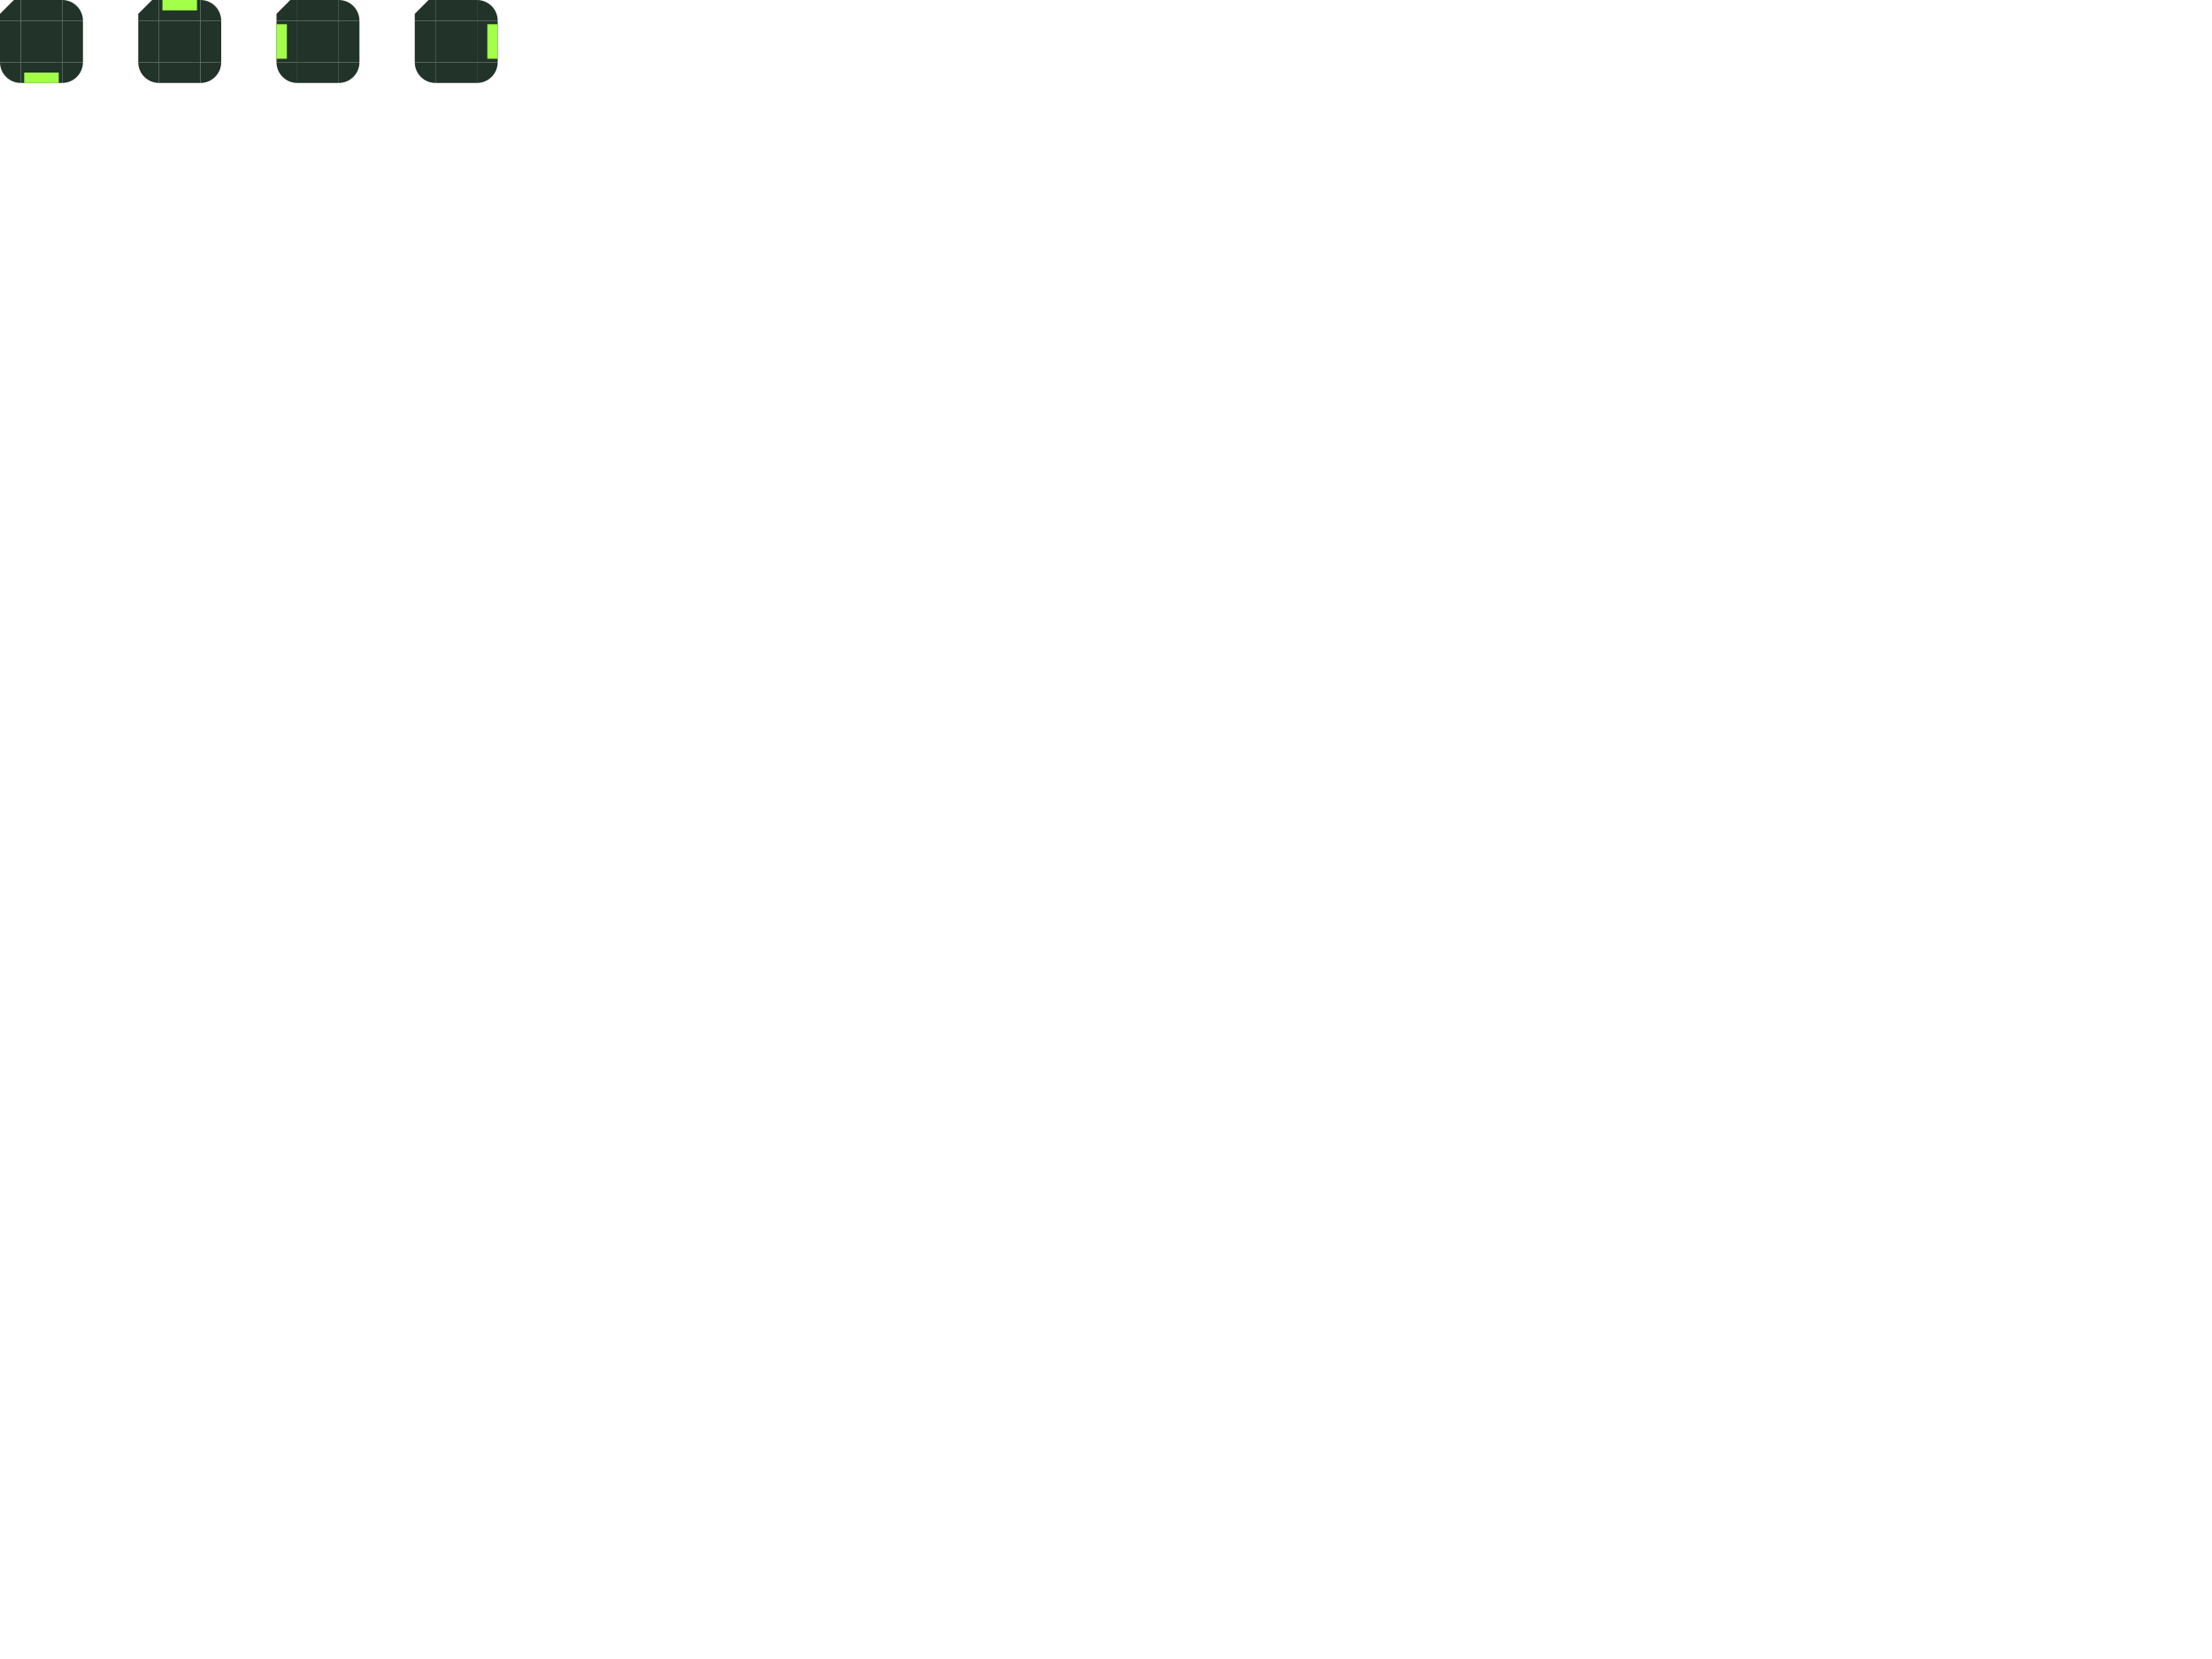
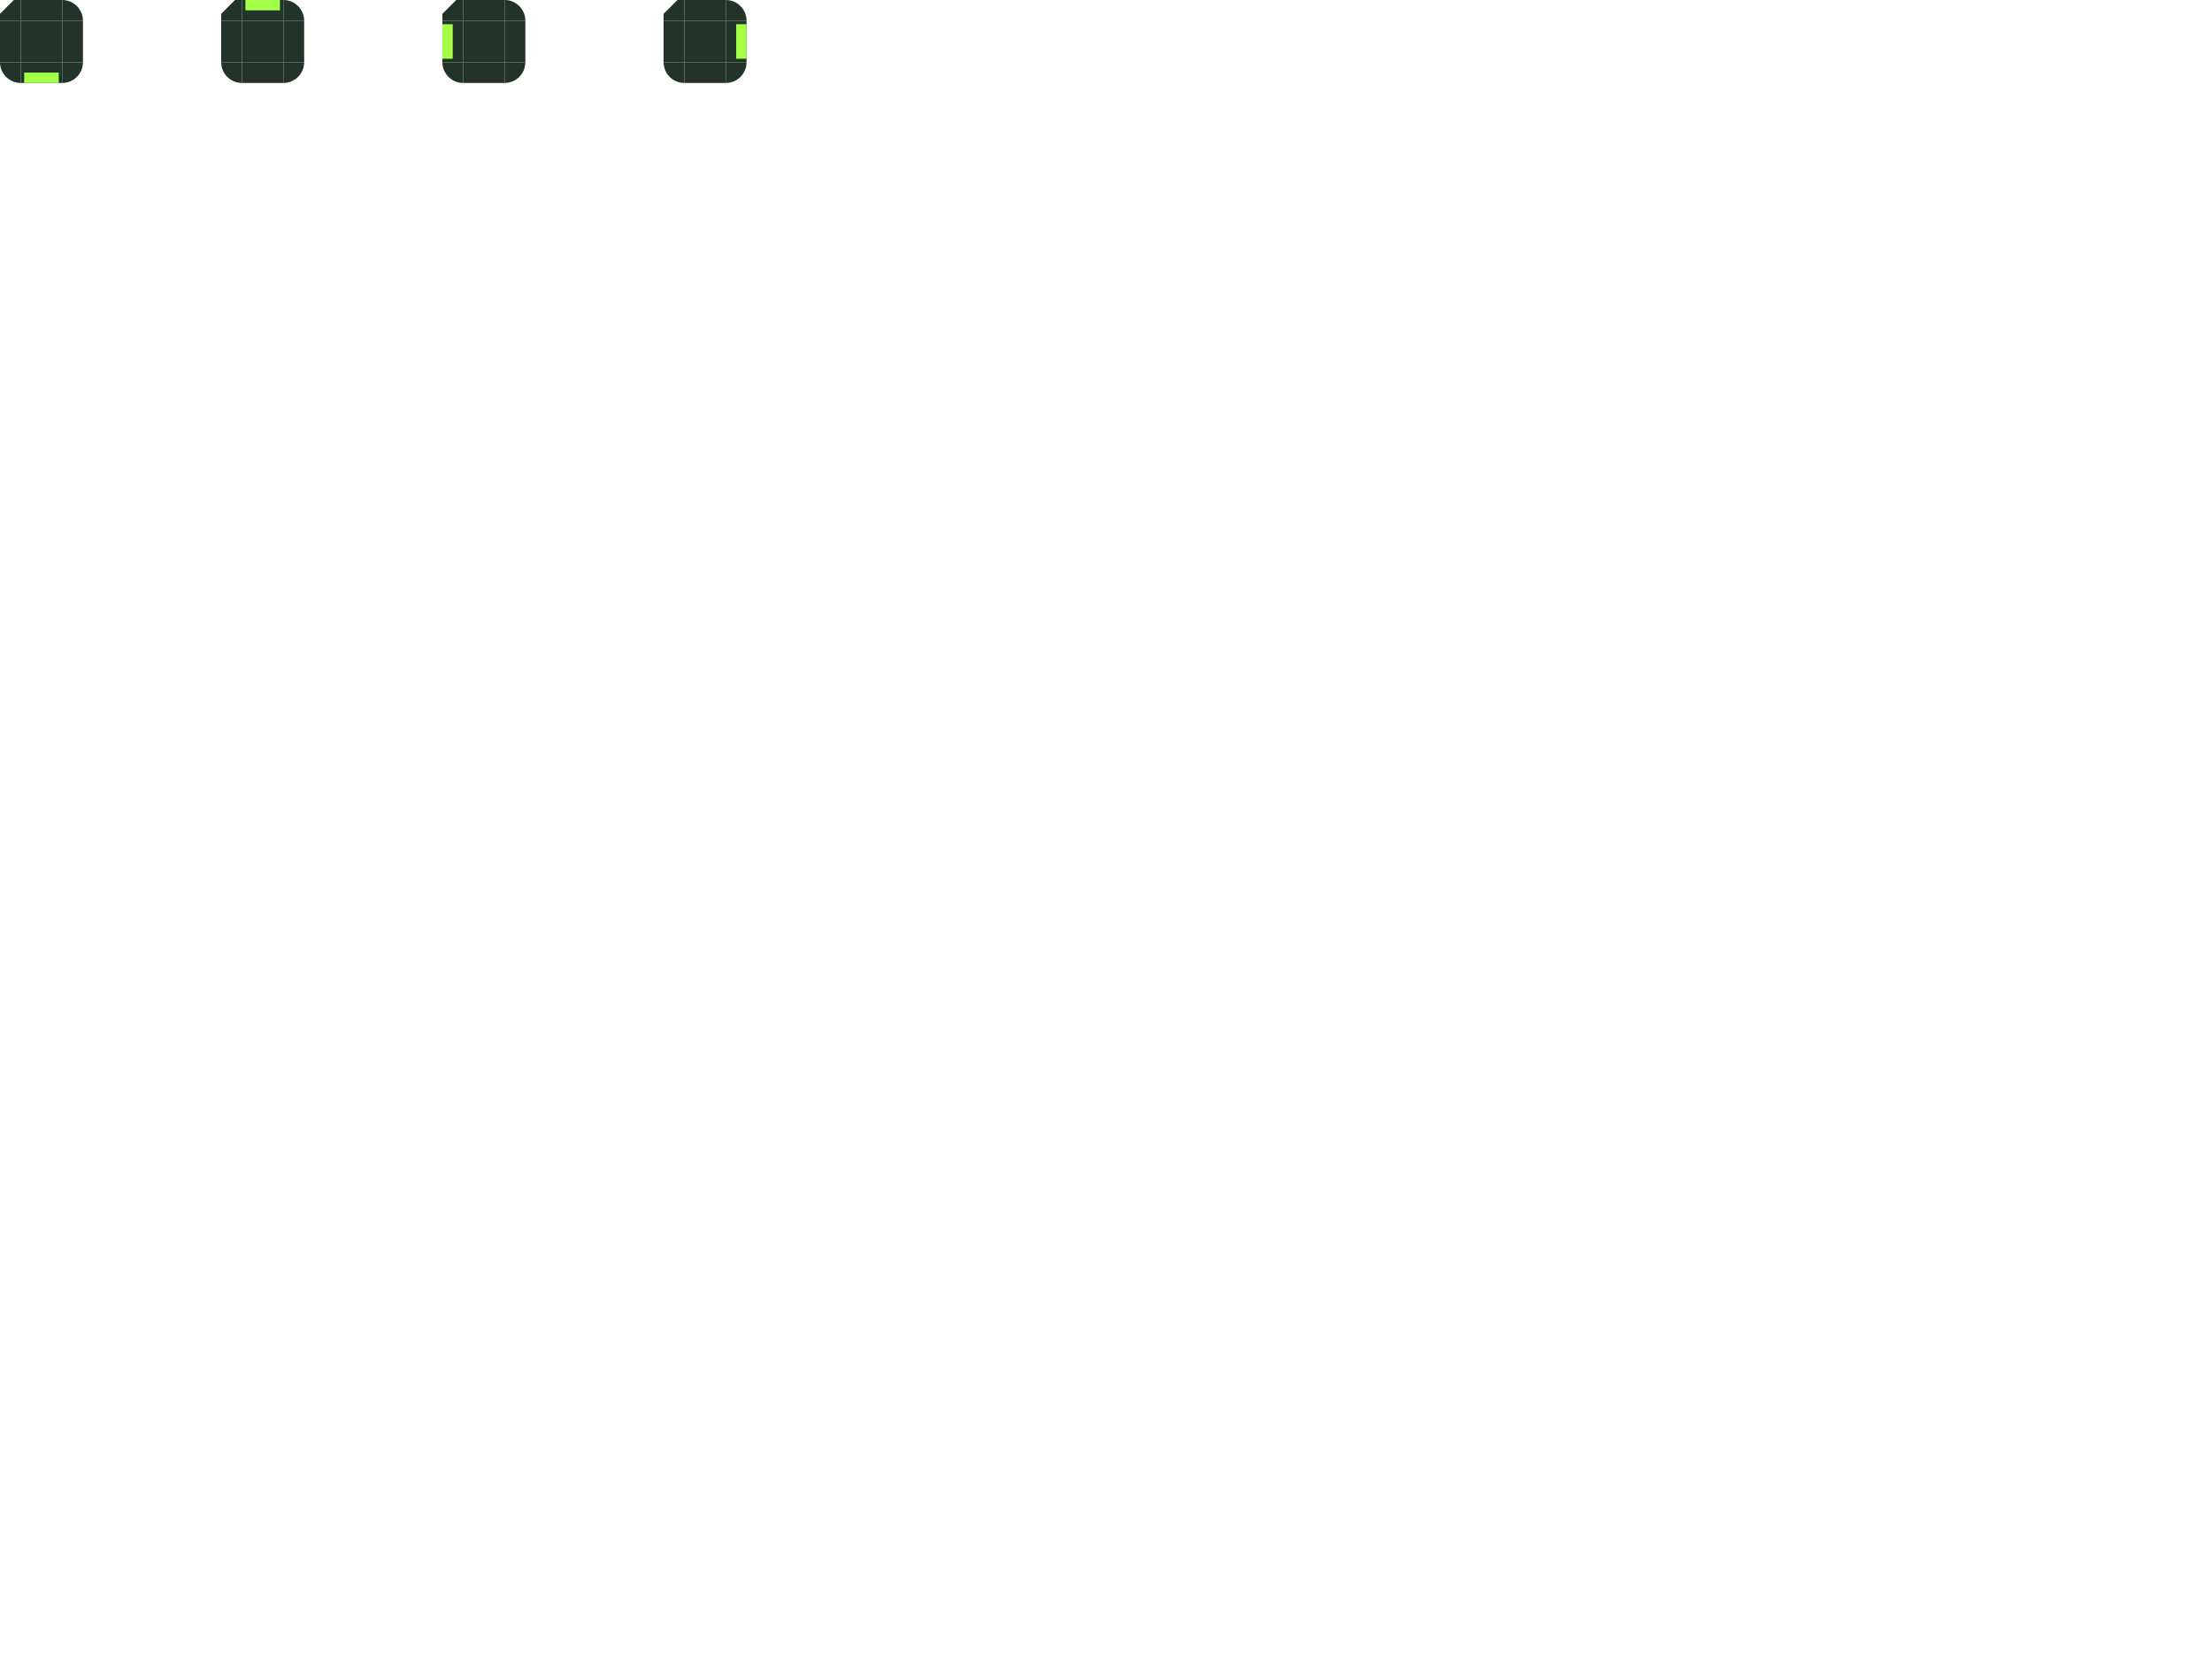
<svg xmlns="http://www.w3.org/2000/svg" width="640" height="480" viewBox="0 0 640 480">
  <defs>
    <style id="current-color-scheme" type="text/css">
      .ColorScheme-Background { color: #141E25; }
      .ColorScheme-ViewBackground { color: #0D1419; }
      .ColorScheme-ButtonBackground { color: #1B2831; }
      .ColorScheme-Text { color: #E8F0F2; }
      .ColorScheme-Highlight { color: #A3FF47; }
      .ColorScheme-ViewHover { color: #22D3EE; }
      .ColorScheme-ButtonHover { color: #22D3EE; }
      .ColorScheme-ButtonFocus { color: #A3FF47; }
      .ColorScheme-PositiveText { color: #A3FF47; }
      .ColorScheme-NeutralText { color: #FBBF24; }
      .ColorScheme-NegativeText { color: #FF6B7A; }
    </style>
    <style id="noxforge-plasma-style" type="text/css">
      .NoxForge-Sunken { color: #10191F; }
      .NoxForge-Overlay { color: #22323B; }
      .NoxForge-Hover { color: #283942; }
      .NoxForge-Selected { color: #223429; }
      .NoxForge-AccentSoft { color: #243528; }
      .NoxForge-Attention { color: #FBBF24; }
      .NoxForge-Progress { color: #A3FF47; }
      .NoxForge-Border { color: #2F414B; }
      .NoxForge-EdgeHighlight { color: #4B606A; }
      .NoxForge-OverlayShadow { color: #050708; }
    </style>
  </defs>
  <g id="north-active-tab-topleft">
    <path d="M4 0H6V6H0V4Z" class="NoxForge-Selected" fill="currentColor" fill-opacity="1" />
  </g>
  <g id="north-active-tab-top">
    <rect x="6" y="0" width="12" height="6" class="NoxForge-Selected" fill="currentColor" fill-opacity="1" />
  </g>
  <g id="north-active-tab-topright">
    <path d="M18 0A6 6 0 0 1 24 6H18Z" class="NoxForge-Selected" fill="currentColor" fill-opacity="1" />
  </g>
  <g id="north-active-tab-left">
    <rect x="0" y="6" width="6" height="12" class="NoxForge-Selected" fill="currentColor" fill-opacity="1" />
  </g>
  <g id="north-active-tab-center">
    <rect x="6" y="6" width="12" height="12" class="NoxForge-Selected" fill="currentColor" fill-opacity="1" />
  </g>
  <g id="north-active-tab-right">
    <rect x="18" y="6" width="6" height="12" class="NoxForge-Selected" fill="currentColor" fill-opacity="1" />
  </g>
  <g id="north-active-tab-bottomleft">
    <path d="M0 18H6V24A6 6 0 0 1 0 18Z" class="NoxForge-Selected" fill="currentColor" fill-opacity="1" />
  </g>
  <g id="north-active-tab-bottom">
    <rect x="6" y="18" width="12" height="6" class="NoxForge-Selected" fill="currentColor" fill-opacity="1" />
    <rect x="7" y="21" width="10" height="3" class="ColorScheme-Highlight" fill="currentColor" />
  </g>
  <g id="north-active-tab-bottomright">
    <path d="M18 18H24A6 6 0 0 1 18 24Z" class="NoxForge-Selected" fill="currentColor" fill-opacity="1" />
  </g>
  <rect id="north-active-tab-hint-top-margin" x="0" y="32" width="1" height="4" fill="#000" fill-opacity="0" />
-   <rect id="north-active-tab-hint-right-margin" x="2" y="32" width="4" height="1" fill="#000" fill-opacity="0" />
-   <rect id="north-active-tab-hint-bottom-margin" x="9" y="32" width="1" height="4" fill="#000" fill-opacity="0" />
-   <rect id="north-active-tab-hint-left-margin" x="11" y="32" width="4" height="1" fill="#000" fill-opacity="0" />
-   <rect id="north-active-tab-hint-top-inset" x="18" y="32" width="1" height="4" fill="#000" fill-opacity="0" />
-   <rect id="north-active-tab-hint-right-inset" x="20" y="32" width="4" height="1" fill="#000" fill-opacity="0" />
-   <rect id="north-active-tab-hint-bottom-inset" x="27" y="32" width="1" height="4" fill="#000" fill-opacity="0" />
-   <rect id="north-active-tab-hint-left-inset" x="29" y="32" width="4" height="1" fill="#000" fill-opacity="0" />
-   <rect id="north-active-tab-hint-stretch-borders" x="36" y="32" width="1" height="1" fill="#000" fill-opacity="0" />
+   <rect id="north-active-tab-hint-right-margin" x="6" y="32" width="4" height="1" fill="#000" fill-opacity="0" />
+   <rect id="north-active-tab-hint-bottom-margin" x="12" y="32" width="1" height="4" fill="#000" fill-opacity="0" />
+   <rect id="north-active-tab-hint-left-margin" x="18" y="32" width="4" height="1" fill="#000" fill-opacity="0" />
+   <rect id="north-active-tab-hint-top-inset" x="24" y="32" width="0" height="0" fill="#000" fill-opacity="0" />
+   <rect id="north-active-tab-hint-right-inset" x="30" y="32" width="0" height="0" fill="#000" fill-opacity="0" />
+   <rect id="north-active-tab-hint-bottom-inset" x="36" y="32" width="0" height="0" fill="#000" fill-opacity="0" />
+   <rect id="north-active-tab-hint-left-inset" x="42" y="32" width="0" height="0" fill="#000" fill-opacity="0" />
+   <rect id="north-active-tab-hint-stretch-borders" x="48" y="32" width="1" height="1" fill="#000" fill-opacity="0" />
  <g id="south-active-tab-topleft">
-     <path d="M44 0H46V6H40V4Z" class="NoxForge-Selected" fill="currentColor" fill-opacity="1" />
+     <path d="M68 0H70V6H64V4Z" class="NoxForge-Selected" fill="currentColor" fill-opacity="1" />
  </g>
  <g id="south-active-tab-top">
-     <rect x="46" y="0" width="12" height="6" class="NoxForge-Selected" fill="currentColor" fill-opacity="1" />
-     <rect x="47" y="0" width="10" height="3" class="ColorScheme-Highlight" fill="currentColor" />
+     <rect x="70" y="0" width="12" height="6" class="NoxForge-Selected" fill="currentColor" fill-opacity="1" />
+     <rect x="71" y="0" width="10" height="3" class="ColorScheme-Highlight" fill="currentColor" />
  </g>
  <g id="south-active-tab-topright">
-     <path d="M58 0A6 6 0 0 1 64 6H58Z" class="NoxForge-Selected" fill="currentColor" fill-opacity="1" />
+     <path d="M82 0A6 6 0 0 1 88 6H82Z" class="NoxForge-Selected" fill="currentColor" fill-opacity="1" />
  </g>
  <g id="south-active-tab-left">
-     <rect x="40" y="6" width="6" height="12" class="NoxForge-Selected" fill="currentColor" fill-opacity="1" />
+     <rect x="64" y="6" width="6" height="12" class="NoxForge-Selected" fill="currentColor" fill-opacity="1" />
  </g>
  <g id="south-active-tab-center">
-     <rect x="46" y="6" width="12" height="12" class="NoxForge-Selected" fill="currentColor" fill-opacity="1" />
+     <rect x="70" y="6" width="12" height="12" class="NoxForge-Selected" fill="currentColor" fill-opacity="1" />
  </g>
  <g id="south-active-tab-right">
-     <rect x="58" y="6" width="6" height="12" class="NoxForge-Selected" fill="currentColor" fill-opacity="1" />
+     <rect x="82" y="6" width="6" height="12" class="NoxForge-Selected" fill="currentColor" fill-opacity="1" />
  </g>
  <g id="south-active-tab-bottomleft">
-     <path d="M40 18H46V24A6 6 0 0 1 40 18Z" class="NoxForge-Selected" fill="currentColor" fill-opacity="1" />
+     <path d="M64 18H70V24A6 6 0 0 1 64 18Z" class="NoxForge-Selected" fill="currentColor" fill-opacity="1" />
  </g>
  <g id="south-active-tab-bottom">
-     <rect x="46" y="18" width="12" height="6" class="NoxForge-Selected" fill="currentColor" fill-opacity="1" />
+     <rect x="70" y="18" width="12" height="6" class="NoxForge-Selected" fill="currentColor" fill-opacity="1" />
  </g>
  <g id="south-active-tab-bottomright">
-     <path d="M58 18H64A6 6 0 0 1 58 24Z" class="NoxForge-Selected" fill="currentColor" fill-opacity="1" />
+     <path d="M82 18H88A6 6 0 0 1 82 24Z" class="NoxForge-Selected" fill="currentColor" fill-opacity="1" />
  </g>
-   <rect id="south-active-tab-hint-top-margin" x="40" y="32" width="1" height="4" fill="#000" fill-opacity="0" />
-   <rect id="south-active-tab-hint-right-margin" x="42" y="32" width="4" height="1" fill="#000" fill-opacity="0" />
-   <rect id="south-active-tab-hint-bottom-margin" x="49" y="32" width="1" height="4" fill="#000" fill-opacity="0" />
-   <rect id="south-active-tab-hint-left-margin" x="51" y="32" width="4" height="1" fill="#000" fill-opacity="0" />
-   <rect id="south-active-tab-hint-top-inset" x="58" y="32" width="1" height="4" fill="#000" fill-opacity="0" />
-   <rect id="south-active-tab-hint-right-inset" x="60" y="32" width="4" height="1" fill="#000" fill-opacity="0" />
-   <rect id="south-active-tab-hint-bottom-inset" x="67" y="32" width="1" height="4" fill="#000" fill-opacity="0" />
-   <rect id="south-active-tab-hint-left-inset" x="69" y="32" width="4" height="1" fill="#000" fill-opacity="0" />
-   <rect id="south-active-tab-hint-stretch-borders" x="76" y="32" width="1" height="1" fill="#000" fill-opacity="0" />
+   <rect id="south-active-tab-hint-top-margin" x="64" y="32" width="1" height="4" fill="#000" fill-opacity="0" />
+   <rect id="south-active-tab-hint-right-margin" x="70" y="32" width="4" height="1" fill="#000" fill-opacity="0" />
+   <rect id="south-active-tab-hint-bottom-margin" x="76" y="32" width="1" height="4" fill="#000" fill-opacity="0" />
+   <rect id="south-active-tab-hint-left-margin" x="82" y="32" width="4" height="1" fill="#000" fill-opacity="0" />
+   <rect id="south-active-tab-hint-top-inset" x="88" y="32" width="0" height="0" fill="#000" fill-opacity="0" />
+   <rect id="south-active-tab-hint-right-inset" x="94" y="32" width="0" height="0" fill="#000" fill-opacity="0" />
+   <rect id="south-active-tab-hint-bottom-inset" x="100" y="32" width="0" height="0" fill="#000" fill-opacity="0" />
+   <rect id="south-active-tab-hint-left-inset" x="106" y="32" width="0" height="0" fill="#000" fill-opacity="0" />
+   <rect id="south-active-tab-hint-stretch-borders" x="112" y="32" width="1" height="1" fill="#000" fill-opacity="0" />
  <g id="east-active-tab-topleft">
-     <path d="M84 0H86V6H80V4Z" class="NoxForge-Selected" fill="currentColor" fill-opacity="1" />
+     <path d="M132 0H134V6H128V4Z" class="NoxForge-Selected" fill="currentColor" fill-opacity="1" />
  </g>
  <g id="east-active-tab-top">
-     <rect x="86" y="0" width="12" height="6" class="NoxForge-Selected" fill="currentColor" fill-opacity="1" />
+     <rect x="134" y="0" width="12" height="6" class="NoxForge-Selected" fill="currentColor" fill-opacity="1" />
  </g>
  <g id="east-active-tab-topright">
-     <path d="M98 0A6 6 0 0 1 104 6H98Z" class="NoxForge-Selected" fill="currentColor" fill-opacity="1" />
+     <path d="M146 0A6 6 0 0 1 152 6H146Z" class="NoxForge-Selected" fill="currentColor" fill-opacity="1" />
  </g>
  <g id="east-active-tab-left">
-     <rect x="80" y="6" width="6" height="12" class="NoxForge-Selected" fill="currentColor" fill-opacity="1" />
-     <rect x="80" y="7" width="3" height="10" class="ColorScheme-Highlight" fill="currentColor" />
+     <rect x="128" y="6" width="6" height="12" class="NoxForge-Selected" fill="currentColor" fill-opacity="1" />
+     <rect x="128" y="7" width="3" height="10" class="ColorScheme-Highlight" fill="currentColor" />
  </g>
  <g id="east-active-tab-center">
-     <rect x="86" y="6" width="12" height="12" class="NoxForge-Selected" fill="currentColor" fill-opacity="1" />
+     <rect x="134" y="6" width="12" height="12" class="NoxForge-Selected" fill="currentColor" fill-opacity="1" />
  </g>
  <g id="east-active-tab-right">
-     <rect x="98" y="6" width="6" height="12" class="NoxForge-Selected" fill="currentColor" fill-opacity="1" />
+     <rect x="146" y="6" width="6" height="12" class="NoxForge-Selected" fill="currentColor" fill-opacity="1" />
  </g>
  <g id="east-active-tab-bottomleft">
-     <path d="M80 18H86V24A6 6 0 0 1 80 18Z" class="NoxForge-Selected" fill="currentColor" fill-opacity="1" />
+     <path d="M128 18H134V24A6 6 0 0 1 128 18Z" class="NoxForge-Selected" fill="currentColor" fill-opacity="1" />
  </g>
  <g id="east-active-tab-bottom">
-     <rect x="86" y="18" width="12" height="6" class="NoxForge-Selected" fill="currentColor" fill-opacity="1" />
+     <rect x="134" y="18" width="12" height="6" class="NoxForge-Selected" fill="currentColor" fill-opacity="1" />
  </g>
  <g id="east-active-tab-bottomright">
-     <path d="M98 18H104A6 6 0 0 1 98 24Z" class="NoxForge-Selected" fill="currentColor" fill-opacity="1" />
+     <path d="M146 18H152A6 6 0 0 1 146 24Z" class="NoxForge-Selected" fill="currentColor" fill-opacity="1" />
  </g>
-   <rect id="east-active-tab-hint-top-margin" x="80" y="32" width="1" height="4" fill="#000" fill-opacity="0" />
-   <rect id="east-active-tab-hint-right-margin" x="82" y="32" width="4" height="1" fill="#000" fill-opacity="0" />
-   <rect id="east-active-tab-hint-bottom-margin" x="89" y="32" width="1" height="4" fill="#000" fill-opacity="0" />
-   <rect id="east-active-tab-hint-left-margin" x="91" y="32" width="4" height="1" fill="#000" fill-opacity="0" />
-   <rect id="east-active-tab-hint-top-inset" x="98" y="32" width="1" height="4" fill="#000" fill-opacity="0" />
-   <rect id="east-active-tab-hint-right-inset" x="100" y="32" width="4" height="1" fill="#000" fill-opacity="0" />
-   <rect id="east-active-tab-hint-bottom-inset" x="107" y="32" width="1" height="4" fill="#000" fill-opacity="0" />
-   <rect id="east-active-tab-hint-left-inset" x="109" y="32" width="4" height="1" fill="#000" fill-opacity="0" />
-   <rect id="east-active-tab-hint-stretch-borders" x="116" y="32" width="1" height="1" fill="#000" fill-opacity="0" />
+   <rect id="east-active-tab-hint-top-margin" x="128" y="32" width="1" height="4" fill="#000" fill-opacity="0" />
+   <rect id="east-active-tab-hint-right-margin" x="134" y="32" width="4" height="1" fill="#000" fill-opacity="0" />
+   <rect id="east-active-tab-hint-bottom-margin" x="140" y="32" width="1" height="4" fill="#000" fill-opacity="0" />
+   <rect id="east-active-tab-hint-left-margin" x="146" y="32" width="4" height="1" fill="#000" fill-opacity="0" />
+   <rect id="east-active-tab-hint-top-inset" x="152" y="32" width="0" height="0" fill="#000" fill-opacity="0" />
+   <rect id="east-active-tab-hint-right-inset" x="158" y="32" width="0" height="0" fill="#000" fill-opacity="0" />
+   <rect id="east-active-tab-hint-bottom-inset" x="164" y="32" width="0" height="0" fill="#000" fill-opacity="0" />
+   <rect id="east-active-tab-hint-left-inset" x="170" y="32" width="0" height="0" fill="#000" fill-opacity="0" />
+   <rect id="east-active-tab-hint-stretch-borders" x="176" y="32" width="1" height="1" fill="#000" fill-opacity="0" />
  <g id="west-active-tab-topleft">
-     <path d="M124 0H126V6H120V4Z" class="NoxForge-Selected" fill="currentColor" fill-opacity="1" />
+     <path d="M196 0H198V6H192V4Z" class="NoxForge-Selected" fill="currentColor" fill-opacity="1" />
  </g>
  <g id="west-active-tab-top">
-     <rect x="126" y="0" width="12" height="6" class="NoxForge-Selected" fill="currentColor" fill-opacity="1" />
+     <rect x="198" y="0" width="12" height="6" class="NoxForge-Selected" fill="currentColor" fill-opacity="1" />
  </g>
  <g id="west-active-tab-topright">
-     <path d="M138 0A6 6 0 0 1 144 6H138Z" class="NoxForge-Selected" fill="currentColor" fill-opacity="1" />
+     <path d="M210 0A6 6 0 0 1 216 6H210Z" class="NoxForge-Selected" fill="currentColor" fill-opacity="1" />
  </g>
  <g id="west-active-tab-left">
-     <rect x="120" y="6" width="6" height="12" class="NoxForge-Selected" fill="currentColor" fill-opacity="1" />
+     <rect x="192" y="6" width="6" height="12" class="NoxForge-Selected" fill="currentColor" fill-opacity="1" />
  </g>
  <g id="west-active-tab-center">
-     <rect x="126" y="6" width="12" height="12" class="NoxForge-Selected" fill="currentColor" fill-opacity="1" />
+     <rect x="198" y="6" width="12" height="12" class="NoxForge-Selected" fill="currentColor" fill-opacity="1" />
  </g>
  <g id="west-active-tab-right">
-     <rect x="138" y="6" width="6" height="12" class="NoxForge-Selected" fill="currentColor" fill-opacity="1" />
-     <rect x="141" y="7" width="3" height="10" class="ColorScheme-Highlight" fill="currentColor" />
+     <rect x="210" y="6" width="6" height="12" class="NoxForge-Selected" fill="currentColor" fill-opacity="1" />
+     <rect x="213" y="7" width="3" height="10" class="ColorScheme-Highlight" fill="currentColor" />
  </g>
  <g id="west-active-tab-bottomleft">
-     <path d="M120 18H126V24A6 6 0 0 1 120 18Z" class="NoxForge-Selected" fill="currentColor" fill-opacity="1" />
+     <path d="M192 18H198V24A6 6 0 0 1 192 18Z" class="NoxForge-Selected" fill="currentColor" fill-opacity="1" />
  </g>
  <g id="west-active-tab-bottom">
-     <rect x="126" y="18" width="12" height="6" class="NoxForge-Selected" fill="currentColor" fill-opacity="1" />
+     <rect x="198" y="18" width="12" height="6" class="NoxForge-Selected" fill="currentColor" fill-opacity="1" />
  </g>
  <g id="west-active-tab-bottomright">
-     <path d="M138 18H144A6 6 0 0 1 138 24Z" class="NoxForge-Selected" fill="currentColor" fill-opacity="1" />
+     <path d="M210 18H216A6 6 0 0 1 210 24Z" class="NoxForge-Selected" fill="currentColor" fill-opacity="1" />
  </g>
-   <rect id="west-active-tab-hint-top-margin" x="120" y="32" width="1" height="4" fill="#000" fill-opacity="0" />
-   <rect id="west-active-tab-hint-right-margin" x="122" y="32" width="4" height="1" fill="#000" fill-opacity="0" />
-   <rect id="west-active-tab-hint-bottom-margin" x="129" y="32" width="1" height="4" fill="#000" fill-opacity="0" />
-   <rect id="west-active-tab-hint-left-margin" x="131" y="32" width="4" height="1" fill="#000" fill-opacity="0" />
-   <rect id="west-active-tab-hint-top-inset" x="138" y="32" width="1" height="4" fill="#000" fill-opacity="0" />
-   <rect id="west-active-tab-hint-right-inset" x="140" y="32" width="4" height="1" fill="#000" fill-opacity="0" />
-   <rect id="west-active-tab-hint-bottom-inset" x="147" y="32" width="1" height="4" fill="#000" fill-opacity="0" />
-   <rect id="west-active-tab-hint-left-inset" x="149" y="32" width="4" height="1" fill="#000" fill-opacity="0" />
-   <rect id="west-active-tab-hint-stretch-borders" x="156" y="32" width="1" height="1" fill="#000" fill-opacity="0" />
+   <rect id="west-active-tab-hint-top-margin" x="192" y="32" width="1" height="4" fill="#000" fill-opacity="0" />
+   <rect id="west-active-tab-hint-right-margin" x="198" y="32" width="4" height="1" fill="#000" fill-opacity="0" />
+   <rect id="west-active-tab-hint-bottom-margin" x="204" y="32" width="1" height="4" fill="#000" fill-opacity="0" />
+   <rect id="west-active-tab-hint-left-margin" x="210" y="32" width="4" height="1" fill="#000" fill-opacity="0" />
+   <rect id="west-active-tab-hint-top-inset" x="216" y="32" width="0" height="0" fill="#000" fill-opacity="0" />
+   <rect id="west-active-tab-hint-right-inset" x="222" y="32" width="0" height="0" fill="#000" fill-opacity="0" />
+   <rect id="west-active-tab-hint-bottom-inset" x="228" y="32" width="0" height="0" fill="#000" fill-opacity="0" />
+   <rect id="west-active-tab-hint-left-inset" x="234" y="32" width="0" height="0" fill="#000" fill-opacity="0" />
+   <rect id="west-active-tab-hint-stretch-borders" x="240" y="32" width="1" height="1" fill="#000" fill-opacity="0" />
</svg>
